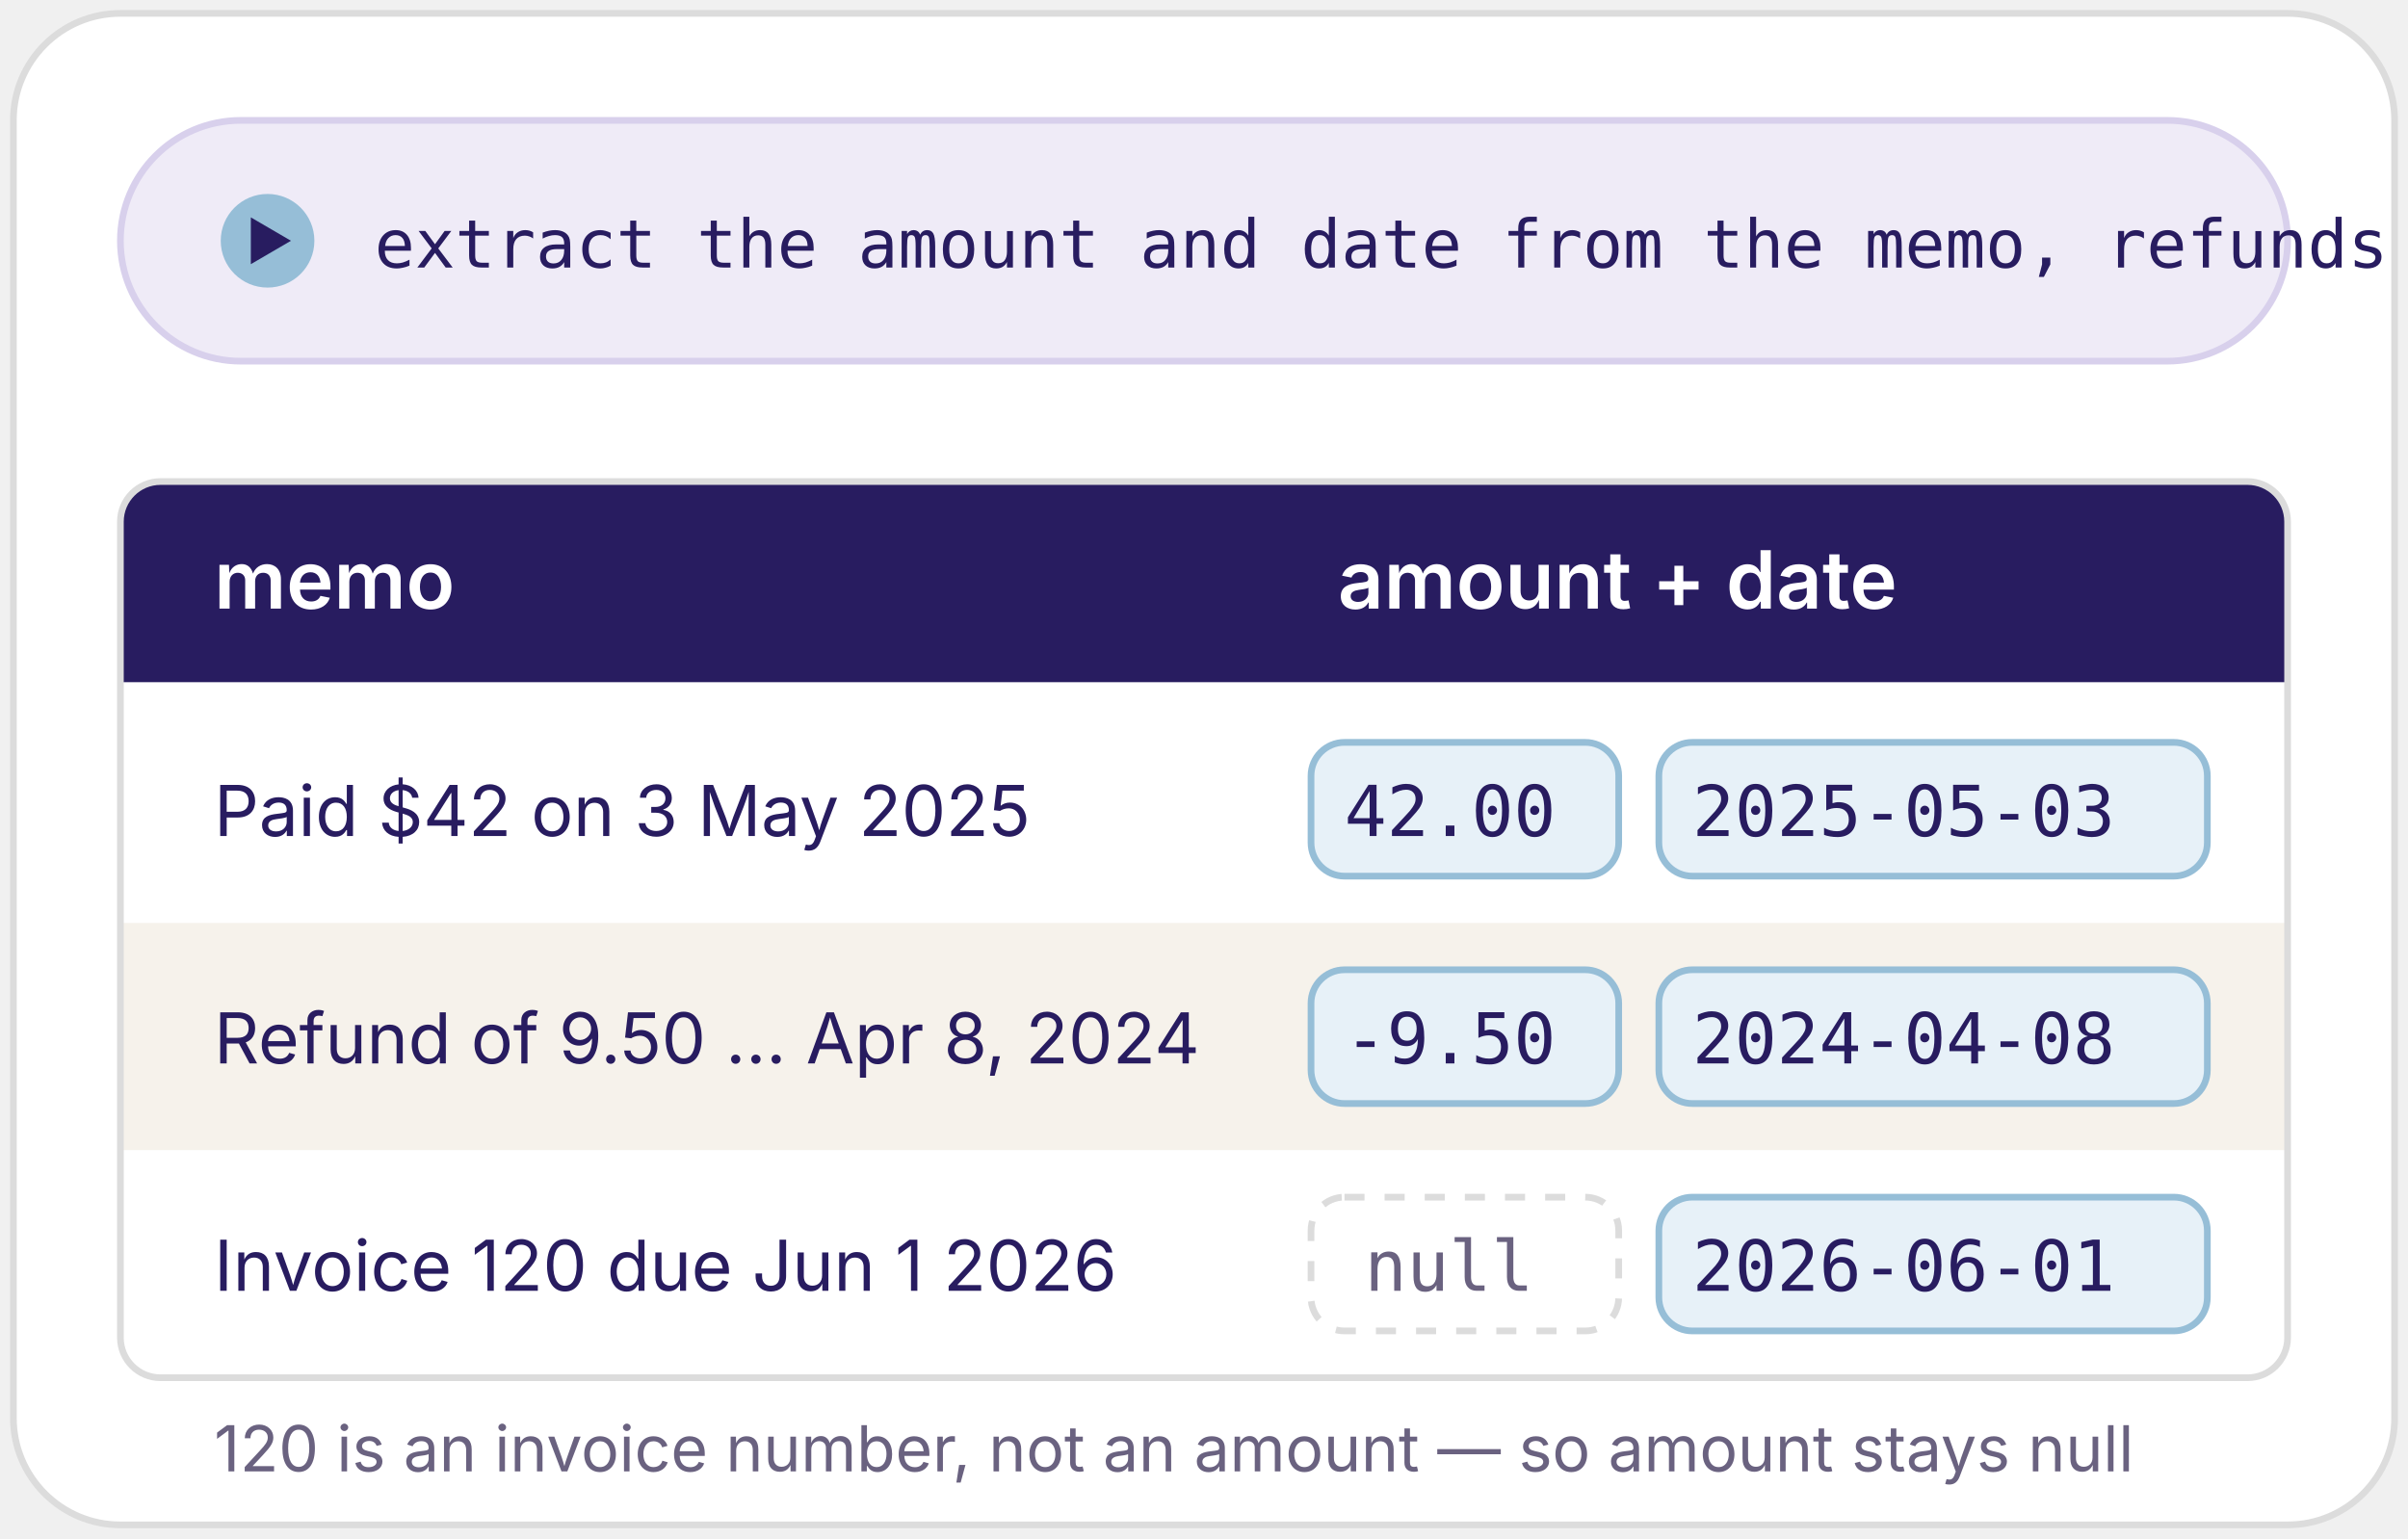
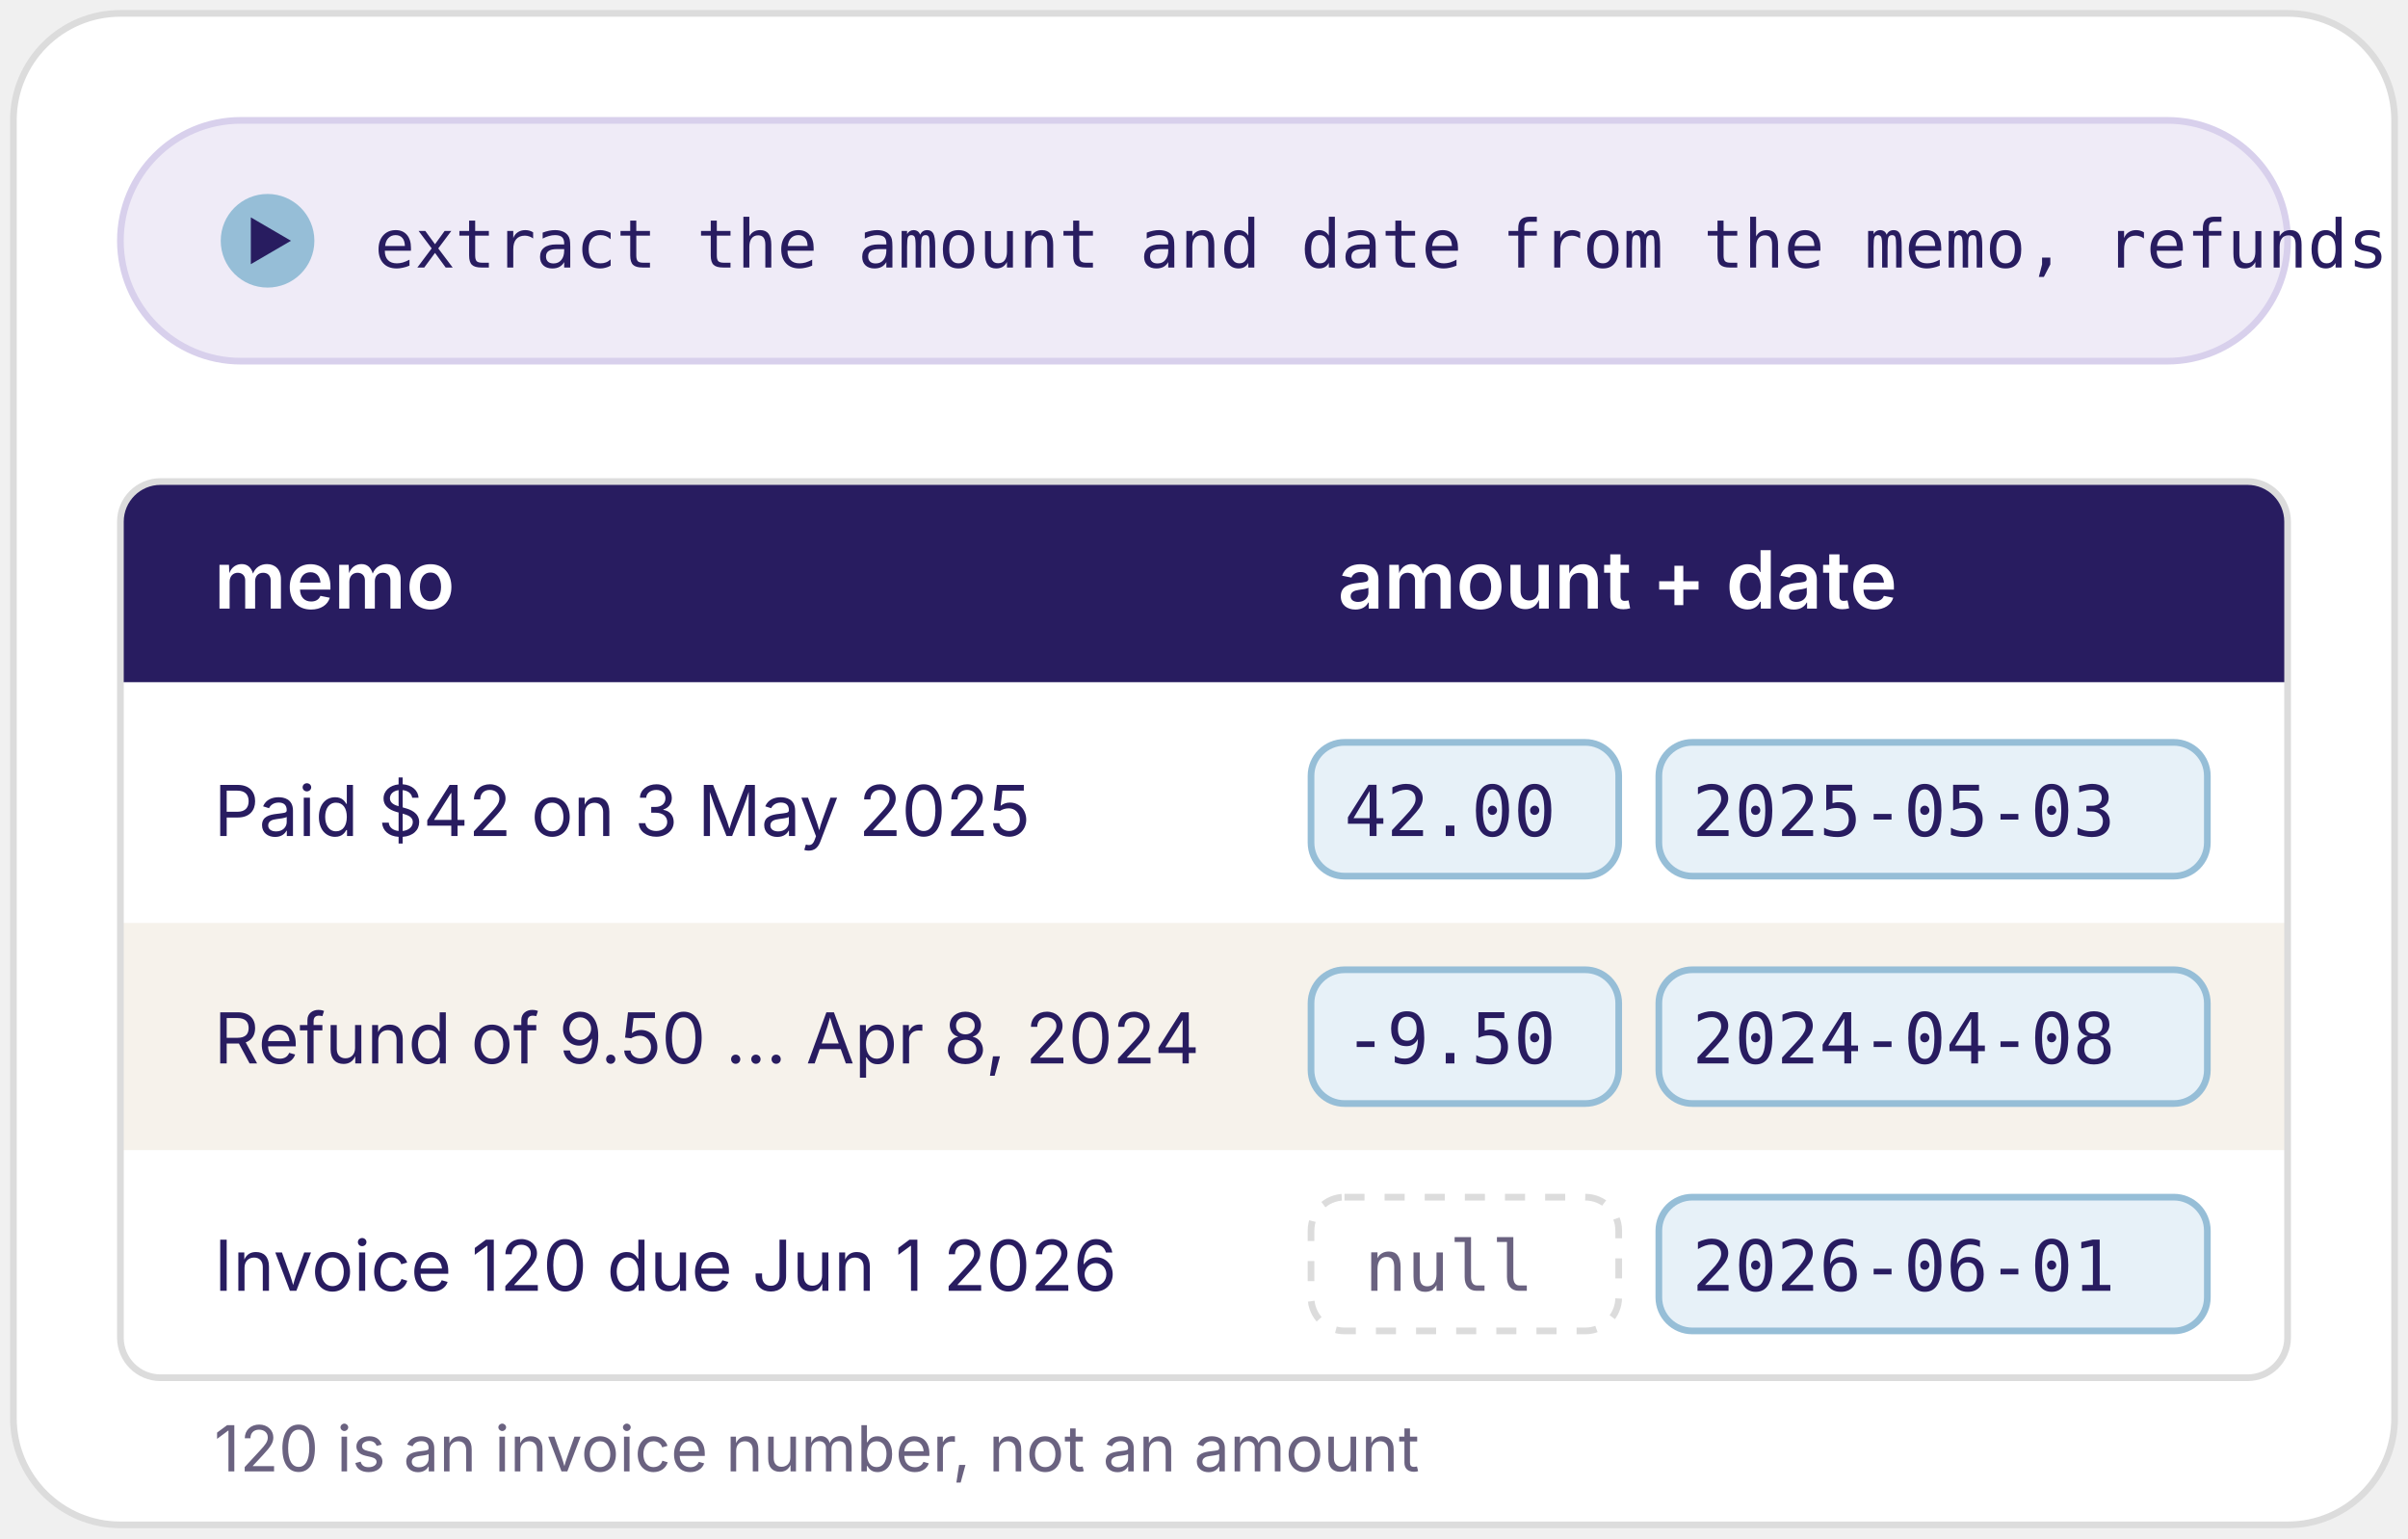
<svg xmlns="http://www.w3.org/2000/svg" viewBox="0 0 360 230" width="360" height="230" font-family="Inter, ui-sans-serif, system-ui, sans-serif">
  <rect x="2" y="2" width="356" height="226" rx="16" fill="#FFFFFF" stroke="#DCDCDC" />
  <rect x="18" y="18" width="324" height="36" rx="18" fill="#EFEBF7" stroke="#D8D0EC" />
  <circle cx="40" cy="36" r="7" fill="#96BED7" />
  <path d="M37.5 32.5 L43.5 36 L37.5 39.5 Z" fill="#281C60" />
  <text x="56" y="40" font-family="JetBrains Mono, ui-monospace, monospace" font-size="10" fill="#281C60" textLength="274" lengthAdjust="spacingAndGlyphs">extract the amount and date from the memo, refunds negative</text>
  <g>
    <path d="M18 78 q0 -6 6 -6 h312 q6 0 6 6 v24 h-324 Z" fill="#281C60" />
    <text x="32" y="91" font-size="12" font-weight="600" fill="#FFFFFF">memo</text>
    <text x="200" y="91" font-size="12" font-weight="600" fill="#FFFFFF">amount + date</text>
    <g font-size="10.5" fill="#281C60">
      <rect x="18" y="104" width="324" height="34" fill="#FFFFFF" />
      <rect x="18" y="138" width="324" height="34" fill="#F6F2EB" />
      <rect x="18" y="172" width="324" height="34" fill="#FFFFFF" />
      <text x="32" y="125">Paid $42 on 3 May 2025</text>
      <rect x="196" y="111" width="46" height="20" rx="5" fill="#E7F1F8" stroke="#96BED7" />
      <text x="201" y="125" font-family="JetBrains Mono, ui-monospace, monospace">42.00</text>
      <rect x="248" y="111" width="82" height="20" rx="5" fill="#E7F1F8" stroke="#96BED7" />
      <text x="253" y="125" font-family="JetBrains Mono, ui-monospace, monospace">2025-05-03</text>
      <text x="32" y="159">Refund of 9.50 … Apr 8, 2024</text>
      <rect x="196" y="145" width="46" height="20" rx="5" fill="#E7F1F8" stroke="#96BED7" />
      <text x="201" y="159" font-family="JetBrains Mono, ui-monospace, monospace">-9.50</text>
      <rect x="248" y="145" width="82" height="20" rx="5" fill="#E7F1F8" stroke="#96BED7" />
      <text x="253" y="159" font-family="JetBrains Mono, ui-monospace, monospace">2024-04-08</text>
      <text x="32" y="193">Invoice 120 due Jun 1 2026</text>
      <rect x="196" y="179" width="46" height="20" rx="5" fill="#FFFFFF" stroke="#DCDCDC" stroke-dasharray="3 3" />
      <text x="204" y="193" font-family="JetBrains Mono, ui-monospace, monospace" fill="#6A6280">null</text>
      <rect x="248" y="179" width="82" height="20" rx="5" fill="#E7F1F8" stroke="#96BED7" />
      <text x="253" y="193" font-family="JetBrains Mono, ui-monospace, monospace">2026-06-01</text>
    </g>
    <rect x="18" y="72" width="324" height="134" rx="6" fill="none" stroke="#DCDCDC" />
  </g>
-   <text x="32" y="220" font-size="9.5" fill="#6A6280">120 is an invoice number, not an amount — so amount stays null</text>
+   <text x="32" y="220" font-size="9.5" fill="#6A6280">120 is an invoice number, not an amount</text>
</svg>
